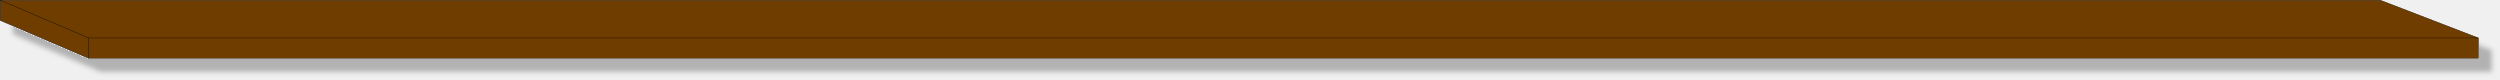
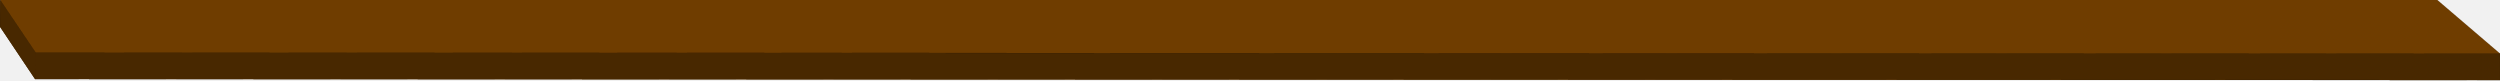
- <svg xmlns="http://www.w3.org/2000/svg" width="5847.8" height="186.8" viewBox="0 0 5847.8 186.8" fill="none">
+ <svg xmlns="http://www.w3.org/2000/svg" width="32578" height="1044" viewBox="0 0 32578 1044" fill="none">
  <defs>
-     <filter id="filter_80_2_dd" x="0" y="0" width="5847.8" height="186.8" filterUnits="userSpaceOnUse" color-interpolation-filters="sRGB">
-       <feFlood flood-opacity="0" result="BackgroundImageFix" />
-       <feColorMatrix in="SourceAlpha" type="matrix" values="0 0 0 0 0 0 0 0 0 0 0 0 0 0 0 0 0 0 127 0" result="hardAlpha" />
-       <feOffset dx="30" dy="30" />
-       <feGaussianBlur stdDeviation="6.667" />
-       <feComposite in2="hardAlpha" operator="out" k2="-1" k3="1" />
-       <feColorMatrix type="matrix" values="0 0 0 0 0 0 0 0 0 0 0 0 0 0 0 0 0 0 0.26 0" />
-       <feBlend mode="normal" in2="BackgroundImageFix" result="effect_dropShadow_1" />
-       <feBlend mode="normal" in="SourceGraphic" in2="effect_dropShadow_1" result="shape" />
-     </filter>
+     <clipPath id="clip81_3">
+       <rect id="фрейм 4" width="32578" height="1044" fill="white" fill-opacity="0" />
+     </clipPath>
  </defs>
-   <g filter="url(#filter_80_2_dd)">
-     <path id="polka" d="M207.05 136.39L0.4 47.72L0.4 0.39L5567.68 0.39L5797.4 88.87L5797.4 136.39L207.05 136.39Z" fill="#6F3D00" fill-opacity="1" fill-rule="evenodd" />
-     <path id="polka" d="M0.4 0.39L207.58 88.87L5797.4 88.87M207.58 88.87L207.05 136.39M0.4 47.72L0.4 0.39L5567.68 0.39L5797.4 88.87L5797.4 136.39L207.05 136.39L0.4 47.72Z" stroke="#000000" stroke-opacity="1" stroke-width="0.8" />
+   <rect id="фрейм 4" width="32578" height="1044" fill="#FFFFFF" fill-opacity="0.063" />
+   <g clip-path="url(#clip81_3)">
+     <path id="polka" d="M2 0L0 348L457 1030.5L32578.5 1043.5L32578.5 698.5L31761.2 0L2 0Z" fill="#6F3D00" fill-opacity="1" fill-rule="evenodd" />
+     <path id="polka" d="M2 0L464.5 685.5L457 1030.5M0 348L2 0L31761.2 0L32578.5 698.5L32578.5 1043.5L457 1030.5L0 348ZM464.5 685.5L32578.5 698.5" stroke="#000000" stroke-opacity="1" stroke-width="0.8" />
+     <path id="Линия 34" d="M548.04 378.97C540.67 468.87 463.28 518.09 476.45 613.92" stroke="#000000" stroke-opacity="1" stroke-width="0.6" />
+     <path id="Линия 34" d="M578.81 475.99C565 544.88 487.53 565.16 492.85 643.59" stroke="#000000" stroke-opacity="1" stroke-width="0.6" />
+     <line id="Линия 34" x1="537.52" y1="65.997" x2="497.5" y2="185.997" stroke="#000000" stroke-opacity="1" stroke-width="0.6" />
+     <path id="Форма 81" d="M2 0L0 348L457 1030.5L464.5 685.5L2 0Z" fill="#482800" fill-opacity="1" fill-rule="evenodd" />
+     <path id="Форма 81" d="M0 348L1.99 1.41L2 0L2.79 1.17L464.5 685.5L457 1030.5L456.22 1029.34L0 348ZM0.8 347.75L456.25 1027.94L463.69 685.73L2.78 2.59L0.8 347.75Z" fill="#000000" fill-opacity="1" fill-rule="evenodd" />
+     <path id="Форма 82" d="M464 685.5L32578.5 698.5L32578.5 1043.5L457 1030.5L464 685.5Z" fill="#482800" fill-opacity="1" fill-rule="evenodd" />
+     <path id="Форма 82" d="M32578.5 699.3L32578.5 698.5L32577.7 698.5L464.8 685.5L464 685.5L457.01 1029.69L457 1030.5L457.8 1030.52L457.8 1030.5L32577.7 1043.5L32578.5 1043.5L32578.5 699.3ZM32577.7 699.3L32577.7 1042.69L457.81 1029.69L464.78 686.3L32577.7 699.3Z" fill="#000000" fill-opacity="1" fill-rule="evenodd" />
  </g>
</svg>
